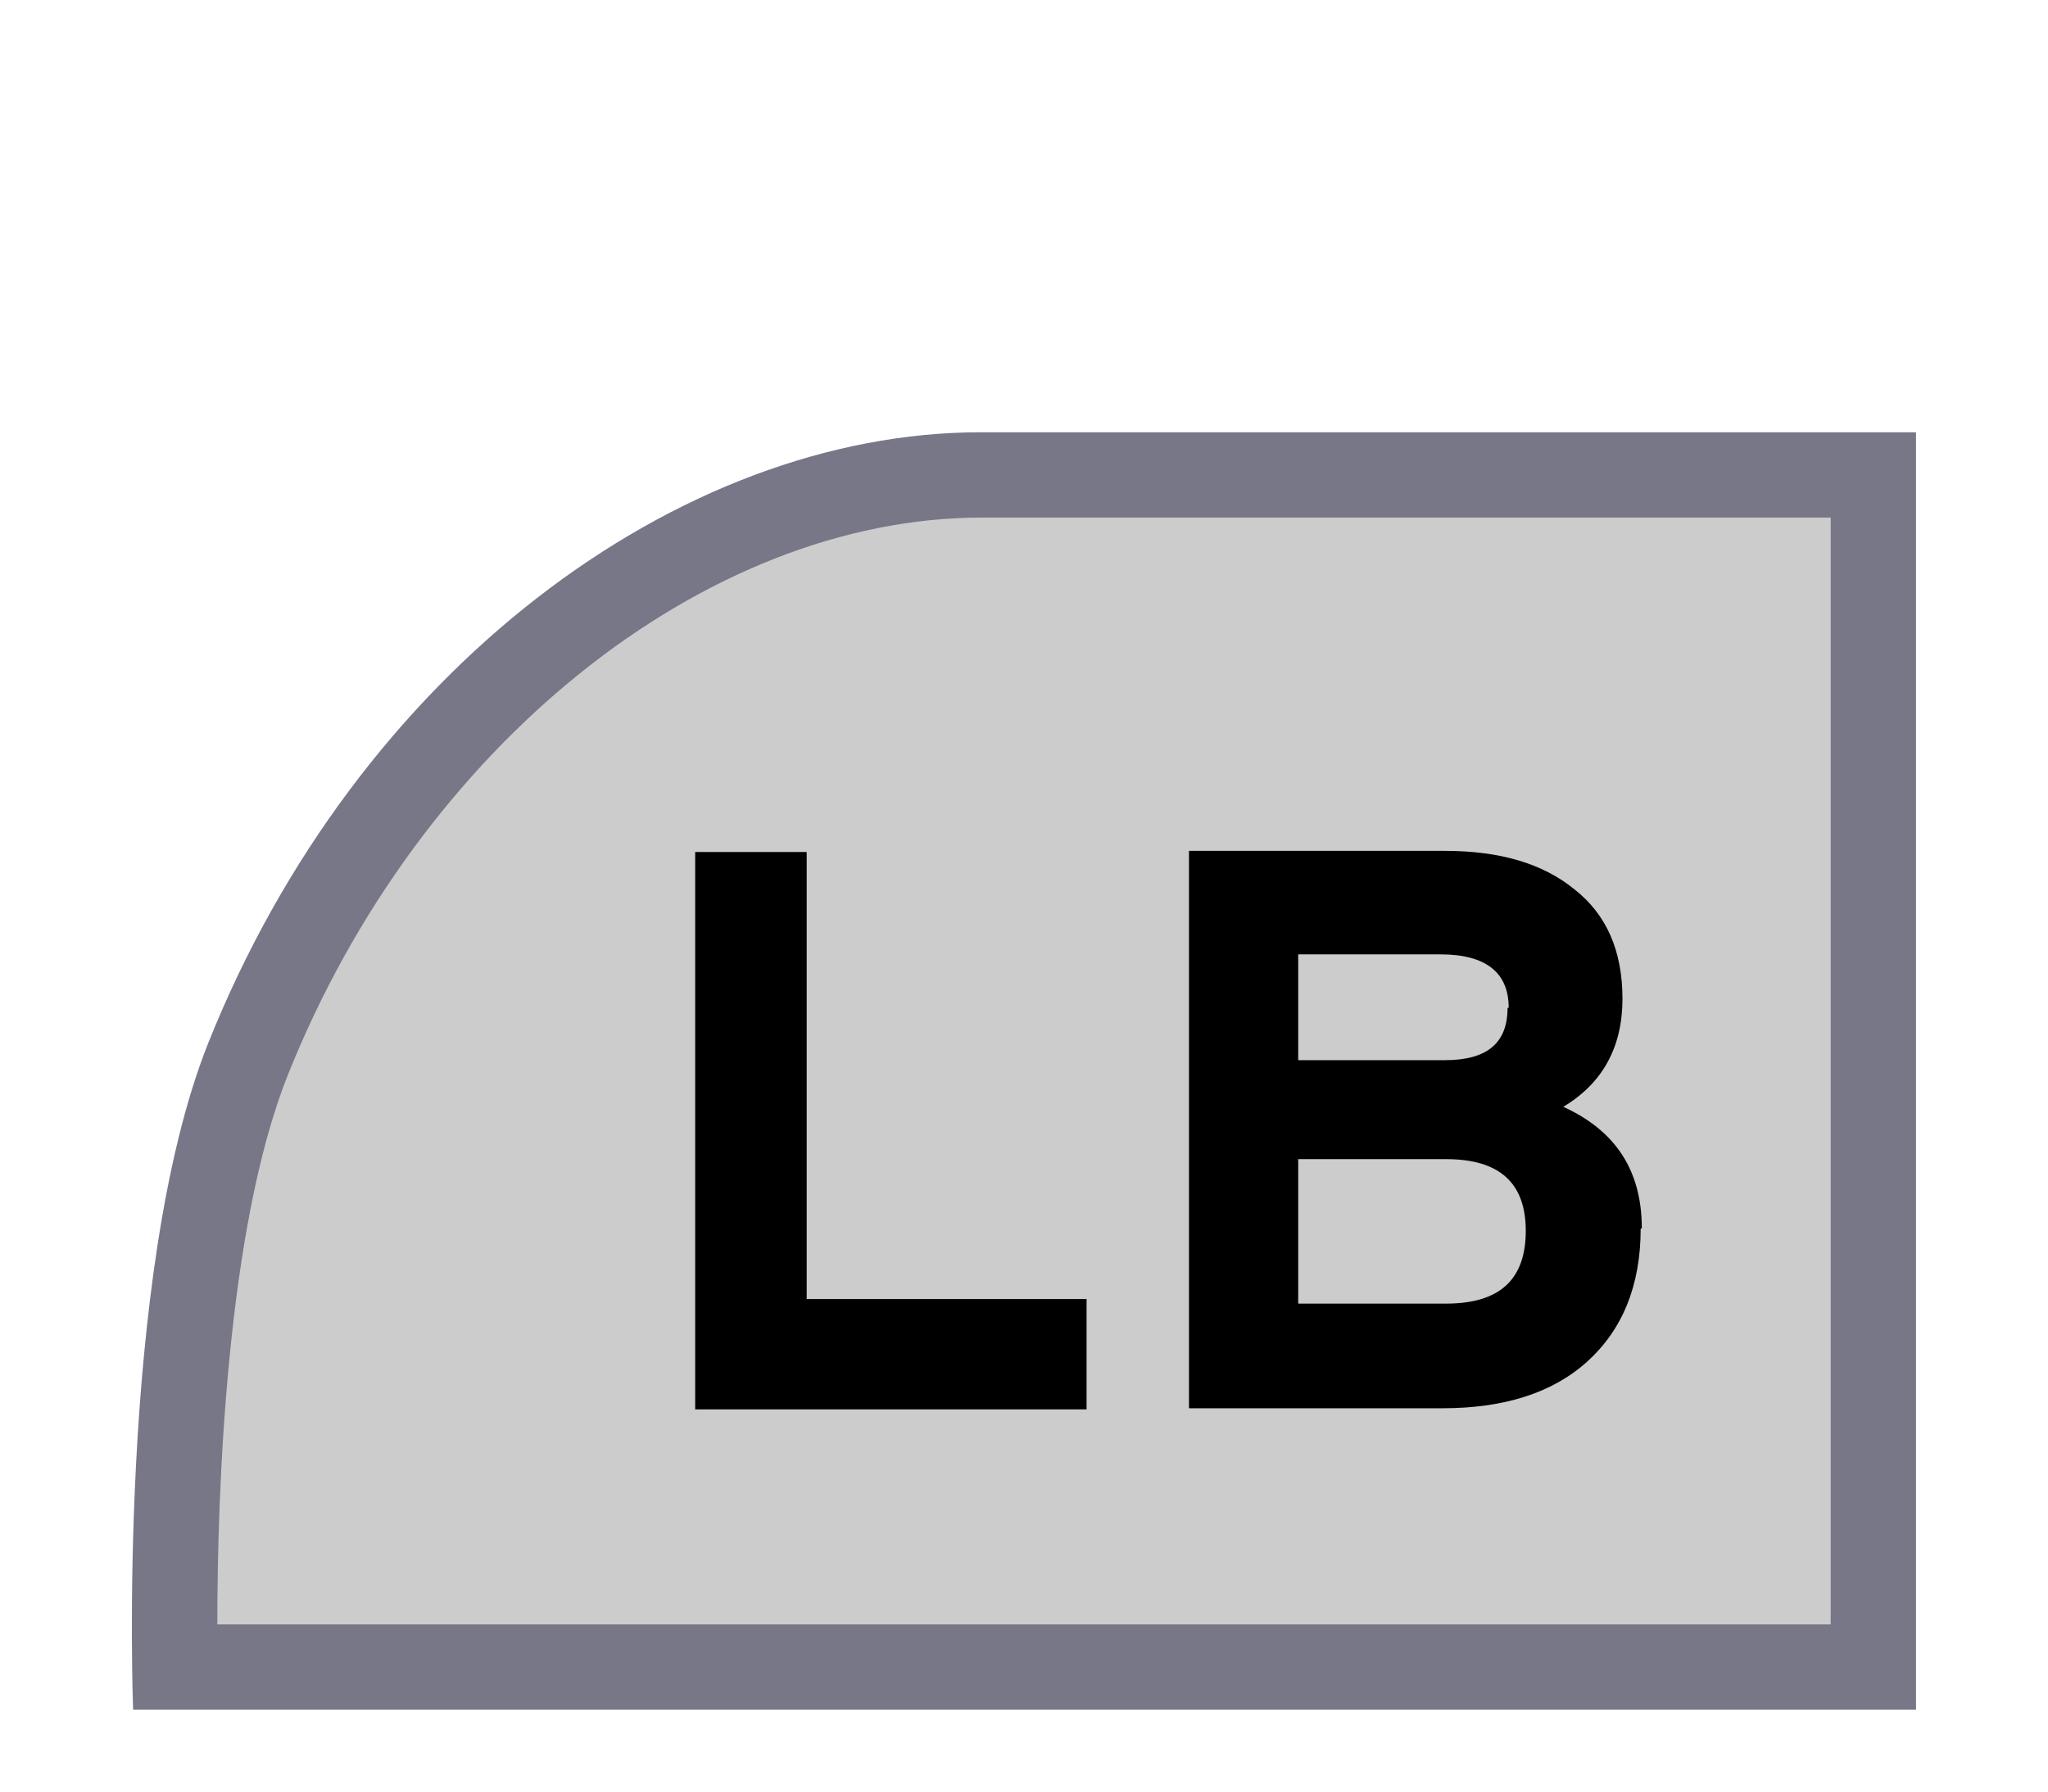
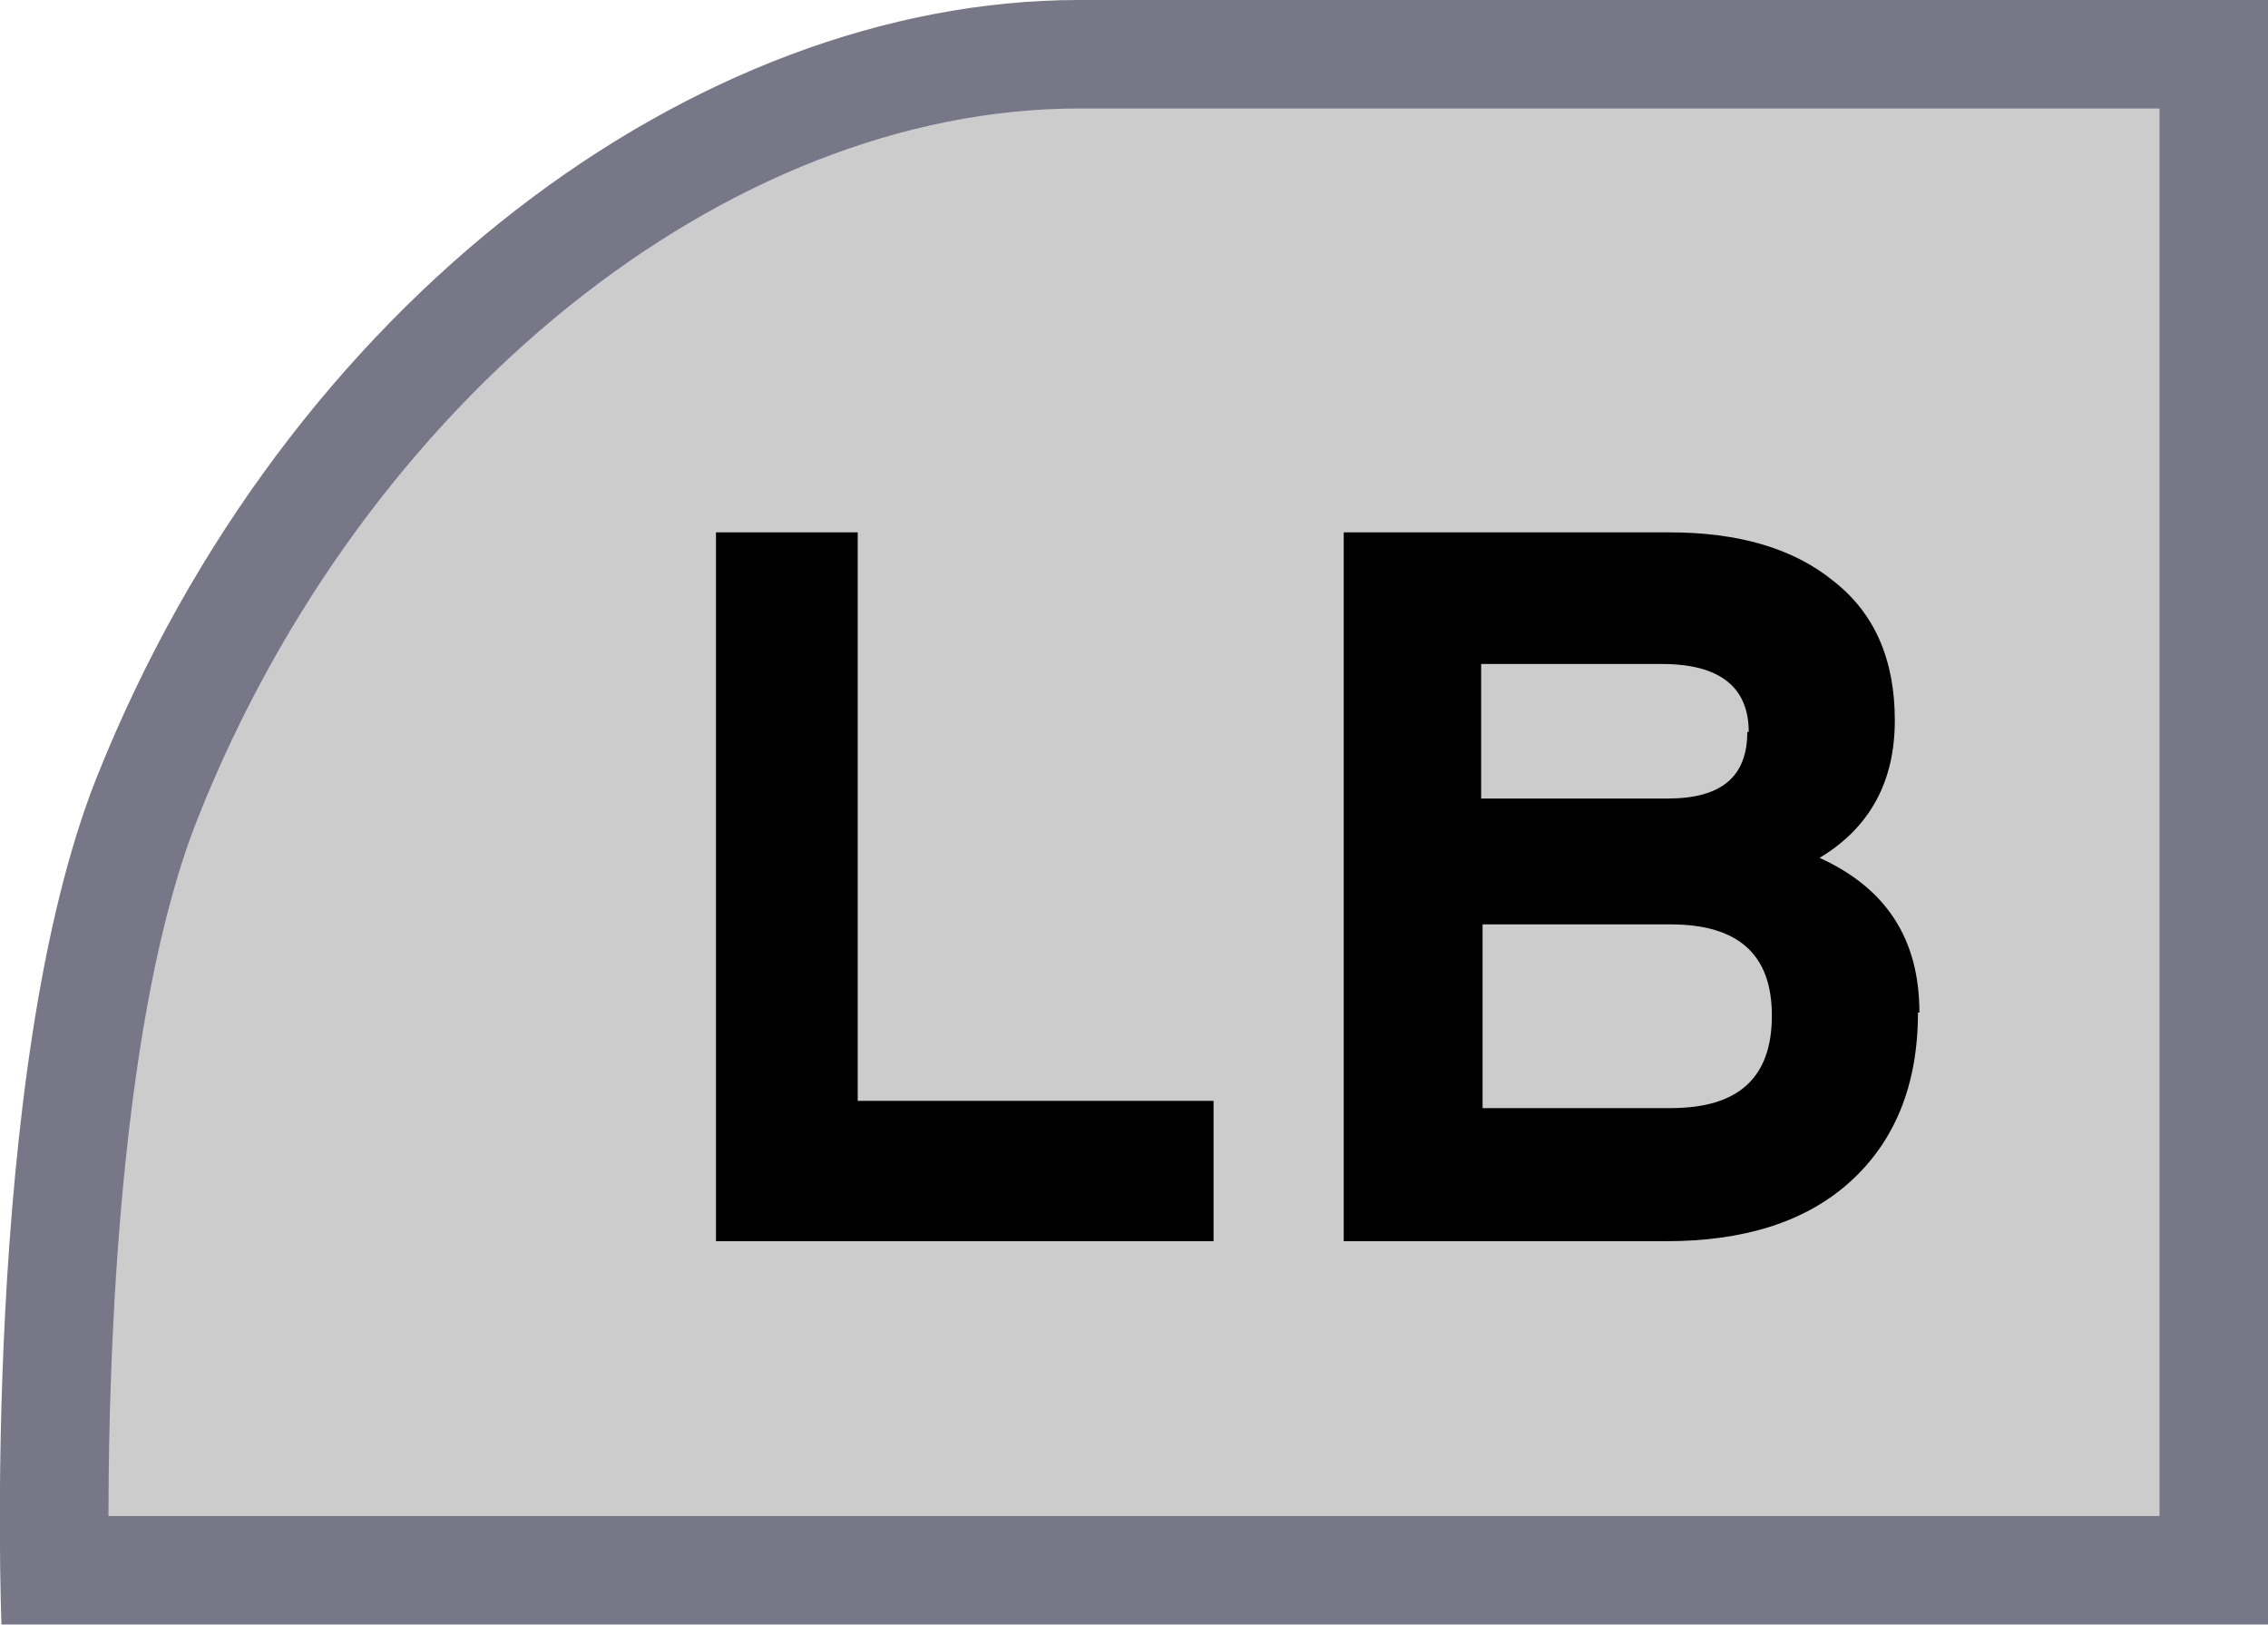
- <svg xmlns="http://www.w3.org/2000/svg" id="Layer_1" version="1.1" viewBox="0 0 18 15.75">
+ <svg xmlns="http://www.w3.org/2000/svg" id="Layer_1" data-name="Layer 1" viewBox="0 0 15.68 11.23">
  <defs>
    <style>
-       .st0 {
+       .cls-1 {
        fill: #778;
      }

-       .st1 {
+       .cls-2 {
        fill: #ccc;
      }
    </style>
  </defs>
  <g>
-     <path class="st1" d="M1.54,14.66c-.01-.99.01-3.77.64-5.35,1.21-3.02,3.86-5.13,6.44-5.13h7.84v10.48H1.54Z" />
-     <path class="st0" d="M16.09,4.55v9.73H1.91c0-1.17.08-3.48.62-4.83,1.15-2.88,3.66-4.9,6.1-4.9h7.47M16.84,3.8h-8.22c-2.65,0-5.48,2.09-6.79,5.37-.81,2.03-.66,5.86-.66,5.86h15.67V3.8h0Z" />
+     <path class="cls-2" d="M.38,10.85c-.01-.99.01-3.77.64-5.35C2.23,2.49,4.88.38,7.46.38h7.84v10.48H.38Z" />
+     <path class="cls-1" d="M14.93.75v9.73H.75c0-1.17.08-3.48.62-4.83C2.52,2.76,5.03.75,7.46.75h7.47M15.68,0H7.46C4.81,0,1.98,2.09.67,5.37-.14,7.4.01,11.23.01,11.23h15.67V0h0Z" />
  </g>
  <g>
-     <path d="M9.55,12.39h-3.44v-4.9h.98v3.93h2.46v.97Z" />
-     <path d="M14.42,10.8c0,.5-.16.89-.47,1.17s-.74.41-1.27.41h-2.23v-4.9h2.25c.48,0,.86.11,1.14.34.28.22.42.54.42.96s-.17.74-.52.95c.46.21.69.56.69,1.07ZM13.26,8.86c0-.31-.2-.47-.6-.47h-1.25v.93h1.29c.37,0,.55-.15.55-.46ZM13.41,10.82c0-.42-.23-.63-.7-.63h-1.3v1.27h1.3c.47,0,.7-.21.7-.64Z" />
+     <path d="M8.39,8.58h-3.44V3.68h.98v3.93h2.46v.97Z" />
+     <path d="M13.26,7c0,.5-.16.89-.47,1.17s-.74.41-1.27.41h-2.23V3.68h2.25c.48,0,.86.11,1.14.34.28.22.42.54.42.96s-.17.74-.52.95c.46.21.69.56.69,1.07ZM12.09,5.06c0-.31-.2-.47-.6-.47h-1.25v.93h1.29c.37,0,.55-.15.55-.46ZM12.25,7.02c0-.42-.23-.63-.7-.63h-1.3v1.27h1.3c.47,0,.7-.21.7-.64Z" />
  </g>
</svg>
